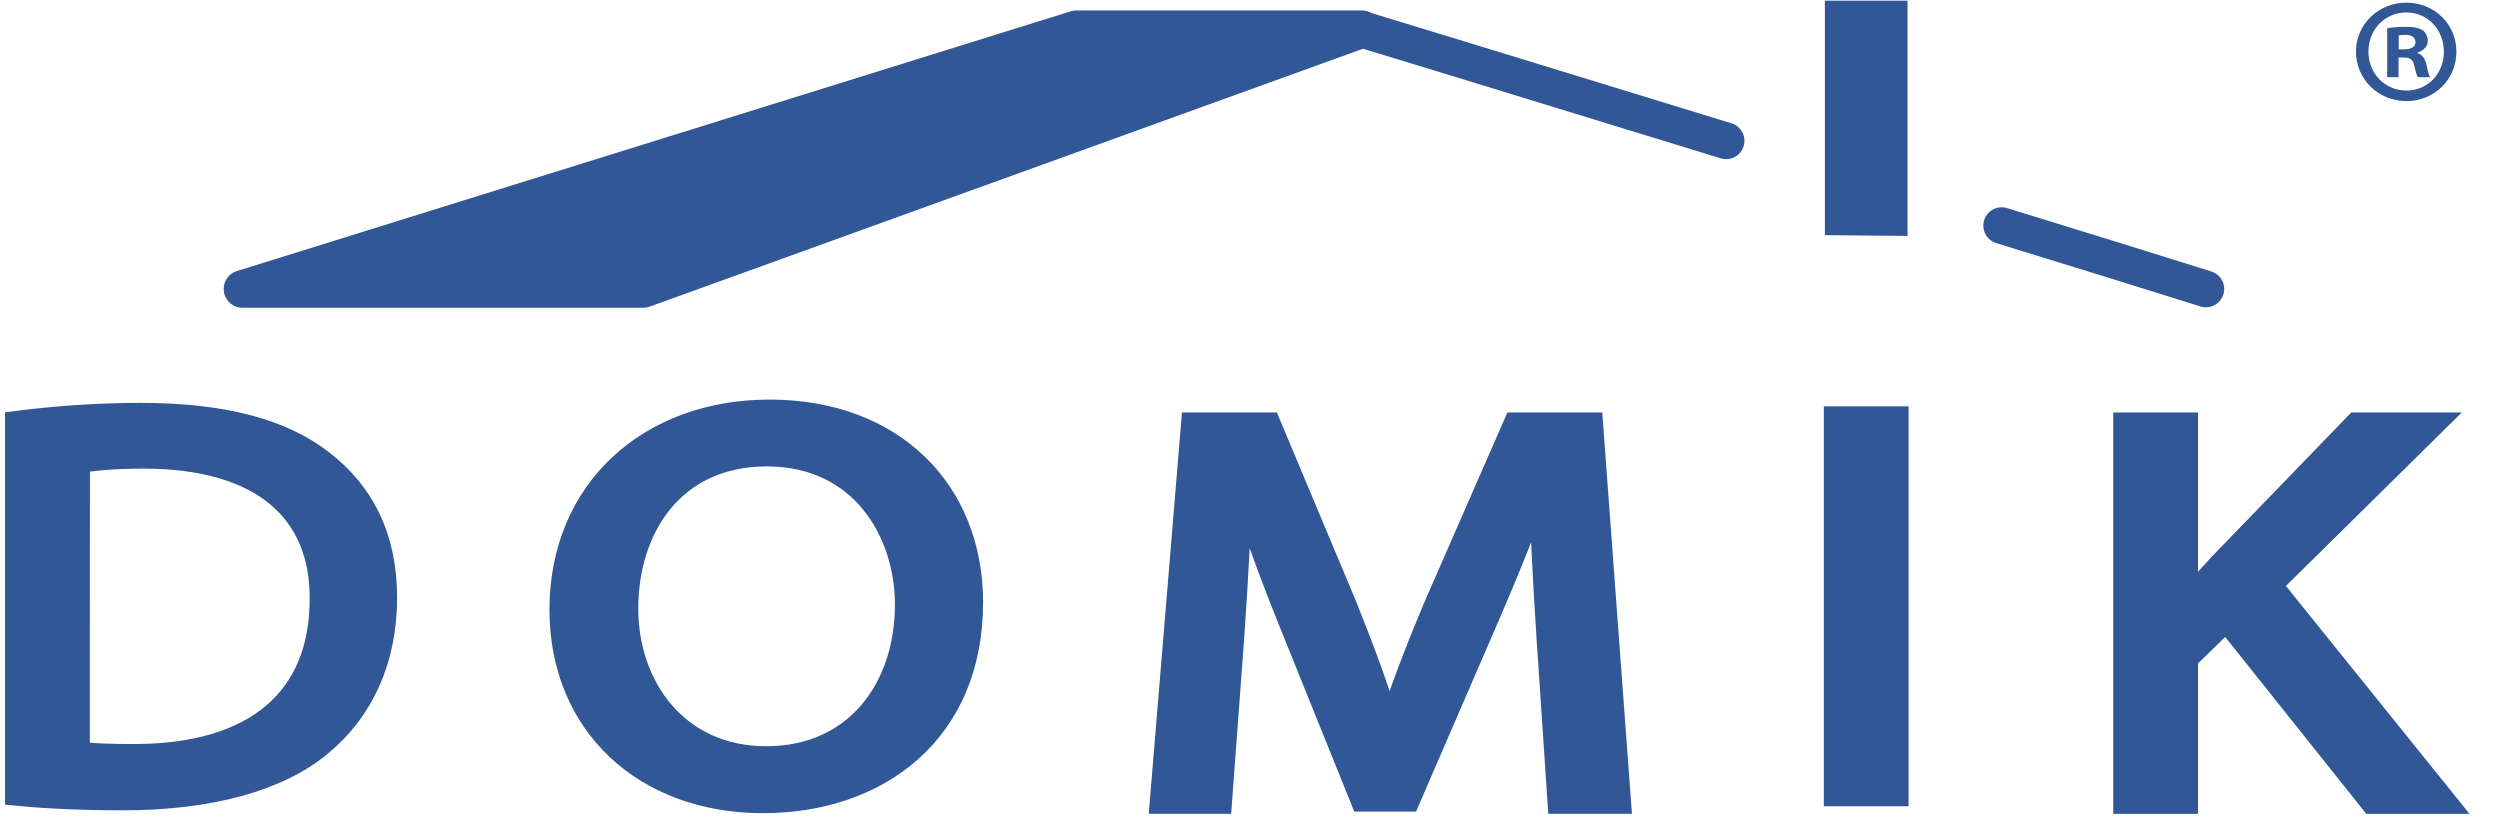
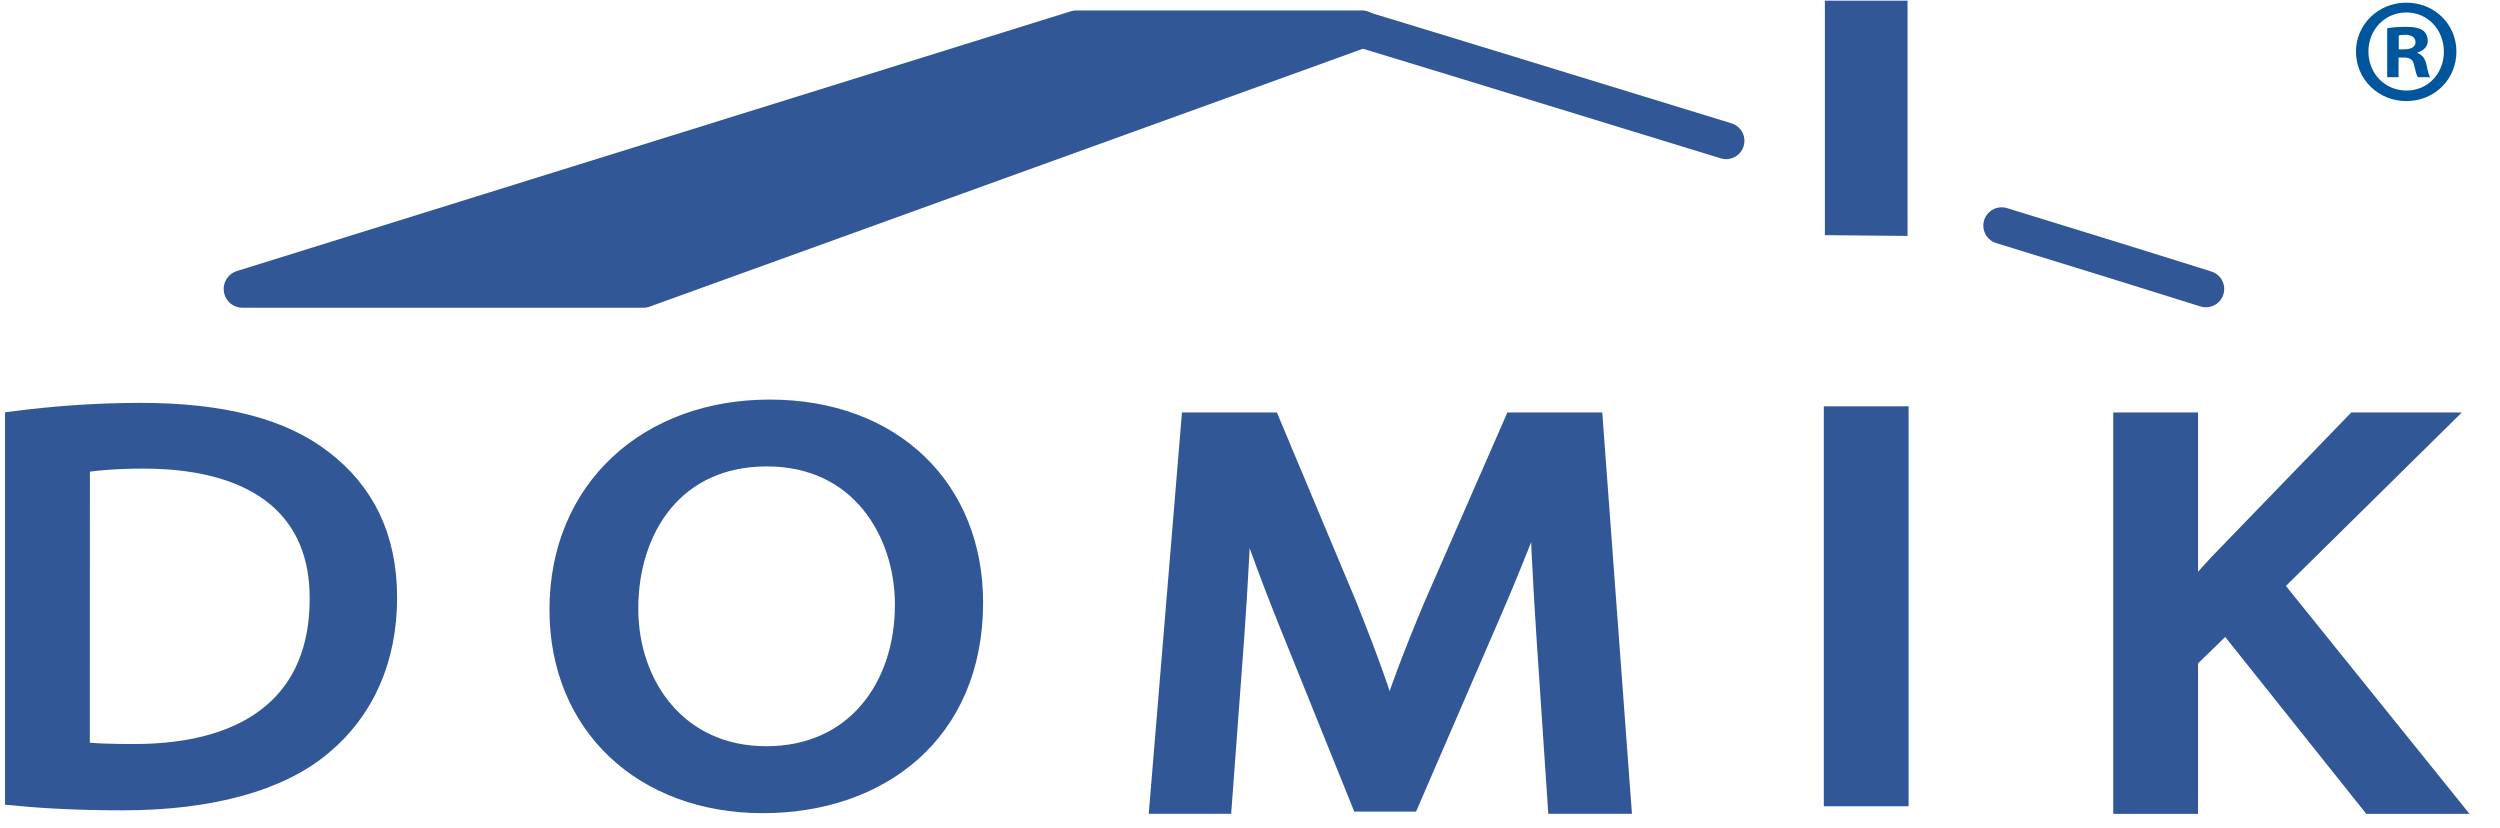
- <svg xmlns="http://www.w3.org/2000/svg" version="1.1" id="Слой_1" x="0" y="0" viewBox="0 0 273.04 90.43">
-   <style>.st2{fill:#315797;stroke:#315797;stroke-miterlimit:10;stroke-width:3}</style>
-   <path fill="#315797" stroke="#315797" stroke-width="4.1" stroke-linecap="round" stroke-linejoin="round" stroke-miterlimit="10" d="M117.57 3.19L26.48 31.56h43.78l78.47-28.37z" />
-   <path d="M240.92 31.56c-9.62-3.01-10.06-3.15-22.31-6.92M148.72 3.19s13.2 4.01 39.8 12.19" stroke-width="4" stroke-linecap="round" stroke-linejoin="round" fill="#315797" stroke="#315797" stroke-miterlimit="10" />
-   <path class="st2" d="M4.05 47.35c3.82-.48 8.35-.85 13.32-.85 9 0 15.41 1.76 19.66 5.09 4.32 3.33 6.84 8.06 6.84 14.66 0 6.66-2.45 12.12-6.98 15.87C32.35 85.94 24.87 88 15.43 88c-4.46 0-8.21-.18-11.38-.48V47.35zm6.26 36.11c1.58.24 3.89.3 6.34.3 13.39 0 20.67-6.3 20.67-17.33.07-9.63-6.41-15.75-19.66-15.75-3.24 0-5.69.24-7.34.55l-.01 32.23zm97.56-16.66c0 14.05-10.15 21.51-22.54 21.51-12.82 0-21.82-8.36-21.82-20.72 0-12.96 9.58-21.45 22.54-21.45 13.25 0 21.82 8.54 21.82 20.66zm-37.66.66c0 8.72 5.62 16.54 15.48 16.54 9.94 0 15.55-7.69 15.55-16.96 0-8.12-5.04-16.6-15.48-16.6-10.36 0-15.55 8.06-15.55 17.02zm101.09 2.99c-.36-5.69-.79-12.54-.72-17.63h-.22c-1.66 4.79-3.67 9.87-6.12 15.51l-8.57 19.81h-4.75l-7.85-19.45c-2.3-5.76-4.25-11.03-5.62-15.87h-.14c-.14 5.09-.5 11.93-.94 18.05l-1.3 17.51h-5.98l3.38-40.83h7.99l8.28 19.75c2.02 5.03 3.67 9.51 4.9 13.75h.22c1.22-4.12 2.95-8.6 5.11-13.75l8.64-19.75h7.99l3.02 40.83h-6.12l-1.2-17.93zm31.39-23.57h6.26v40.68h-6.26z" transform="translate(-2 -1)" />
-   <path fill="#315797" stroke="#315797" stroke-width="2.77" stroke-miterlimit="10" d="M200.69 1.46v22.85l6.26.06V1.46z" />
+ <svg xmlns="http://www.w3.org/2000/svg" id="Слой_1" viewBox="0 0 273.04 90.43">
+   <style>.st0{stroke-width:4.1;stroke-linecap:round;stroke-linejoin:round}.st0,.st1,.st2,.st3{fill:#315797;stroke:#315797;stroke-miterlimit:10}.st1{stroke-linecap:round;stroke-linejoin:round;stroke-width:4}.st2,.st3{stroke-width:3}.st3{stroke-width:2.77}.st4{fill:#00569c}</style>
+   <path class="st0" d="M119.57 4.19L28.48 32.56h43.78l78.47-28.37z" transform="translate(-2 -1)" />
+   <path class="st1" d="M242.92 32.56c-9.62-3.01-10.06-3.15-22.31-6.92M150.72 4.19s13.2 4.01 39.8 12.19" transform="translate(-2 -1)" />
+   <path class="st2" d="M4.05 47.35c3.82-.48 8.35-.85 13.32-.85 9 0 15.41 1.76 19.66 5.09 4.32 3.33 6.84 8.06 6.84 14.66 0 6.66-2.45 12.12-6.98 15.87C32.35 85.94 24.87 88 15.43 88c-4.46 0-8.21-.18-11.38-.48V47.35zm6.26 36.11c1.58.24 3.89.3 6.34.3 13.39 0 20.67-6.3 20.67-17.33.07-9.63-6.41-15.75-19.66-15.75-3.24 0-5.69.24-7.34.55l-.01 32.23zM107.87 66.8c0 14.05-10.15 21.51-22.54 21.51-12.82 0-21.82-8.36-21.82-20.72 0-12.96 9.58-21.45 22.54-21.45 13.25 0 21.82 8.54 21.82 20.66zm-37.66.66c0 8.72 5.62 16.54 15.48 16.54 9.94 0 15.55-7.69 15.55-16.96 0-8.12-5.04-16.6-15.48-16.6-10.36 0-15.55 8.06-15.55 17.02zM171.3 70.45c-.36-5.69-.79-12.54-.72-17.63h-.22c-1.66 4.79-3.67 9.87-6.12 15.51l-8.57 19.81h-4.75l-7.85-19.45c-2.3-5.76-4.25-11.03-5.62-15.87h-.14c-.14 5.09-.5 11.93-.94 18.05l-1.3 17.51h-5.98l3.38-40.83h7.99l8.28 19.75c2.02 5.03 3.67 9.51 4.9 13.75h.22c1.22-4.12 2.95-8.6 5.11-13.75l8.64-19.75h7.99l3.02 40.83h-6.12l-1.2-17.93zM202.69 46.88h6.26v40.68h-6.26z" transform="translate(-2 -1)" />
+   <path class="st3" d="M202.69 2.46v22.85l6.26.06V2.46z" transform="translate(-2 -1)" />
  <path class="st2" d="M234.3 47.55h6.26v19.69h.22c1.3-1.58 2.59-3.03 3.82-4.36l14.83-15.33h7.78l-17.57 17.33 18.94 23.51h-7.42l-15.99-20.05-4.61 4.48v15.57h-6.26V47.55z" transform="translate(-2 -1)" />
-   <path d="M264.81 2.36c2.38 0 4.1 1.92 4.1 4.3 0 2.34-1.73 4.23-4.07 4.23-2.41 0-4.17-1.89-4.17-4.27 0-2.34 1.76-4.26 4.14-4.26zm0-1.07c-3.06 0-5.5 2.38-5.5 5.34 0 3.03 2.44 5.41 5.5 5.41 3.09 0 5.47-2.38 5.47-5.41 0-2.97-2.38-5.34-5.47-5.34zm-.82 3.58c.13-.03.36-.07.68-.07.78 0 1.14.33 1.14.81 0 .55-.55.78-1.24.78h-.59V4.87zm-.03 2.41h.59c.68 0 1.01.26 1.11.85.16.62.26 1.11.42 1.3h1.33c-.13-.2-.23-.52-.39-1.33-.16-.72-.46-1.11-.98-1.3v-.07c.65-.2 1.11-.65 1.11-1.24 0-.52-.23-.94-.52-1.17-.39-.23-.85-.39-1.86-.39-.88 0-1.56.06-2.05.16v5.34h1.24V7.28z" fill="#315797" transform="translate(-2 -1)" />
+   <path class="st4" d="M264.81 2.36c2.38 0 4.1 1.92 4.1 4.3 0 2.34-1.73 4.23-4.07 4.23-2.41 0-4.17-1.89-4.17-4.27 0-2.34 1.76-4.26 4.14-4.26zm0-1.07c-3.06 0-5.5 2.38-5.5 5.34 0 3.03 2.44 5.41 5.5 5.41 3.09 0 5.47-2.38 5.47-5.41 0-2.97-2.38-5.34-5.47-5.34zm-.82 3.58c.13-.03.36-.07.68-.07.78 0 1.14.33 1.14.81 0 .55-.55.78-1.24.78h-.59V4.87zm-.03 2.41h.59c.68 0 1.01.26 1.11.85.16.62.26 1.11.42 1.3h1.33c-.13-.2-.23-.52-.39-1.33-.16-.72-.46-1.11-.98-1.3v-.07c.65-.2 1.11-.65 1.11-1.24 0-.52-.23-.94-.52-1.17-.39-.23-.85-.39-1.86-.39-.88 0-1.56.06-2.05.16v5.34h1.24V7.28z" fill="#315797" transform="translate(-2 -1)" />
</svg>
